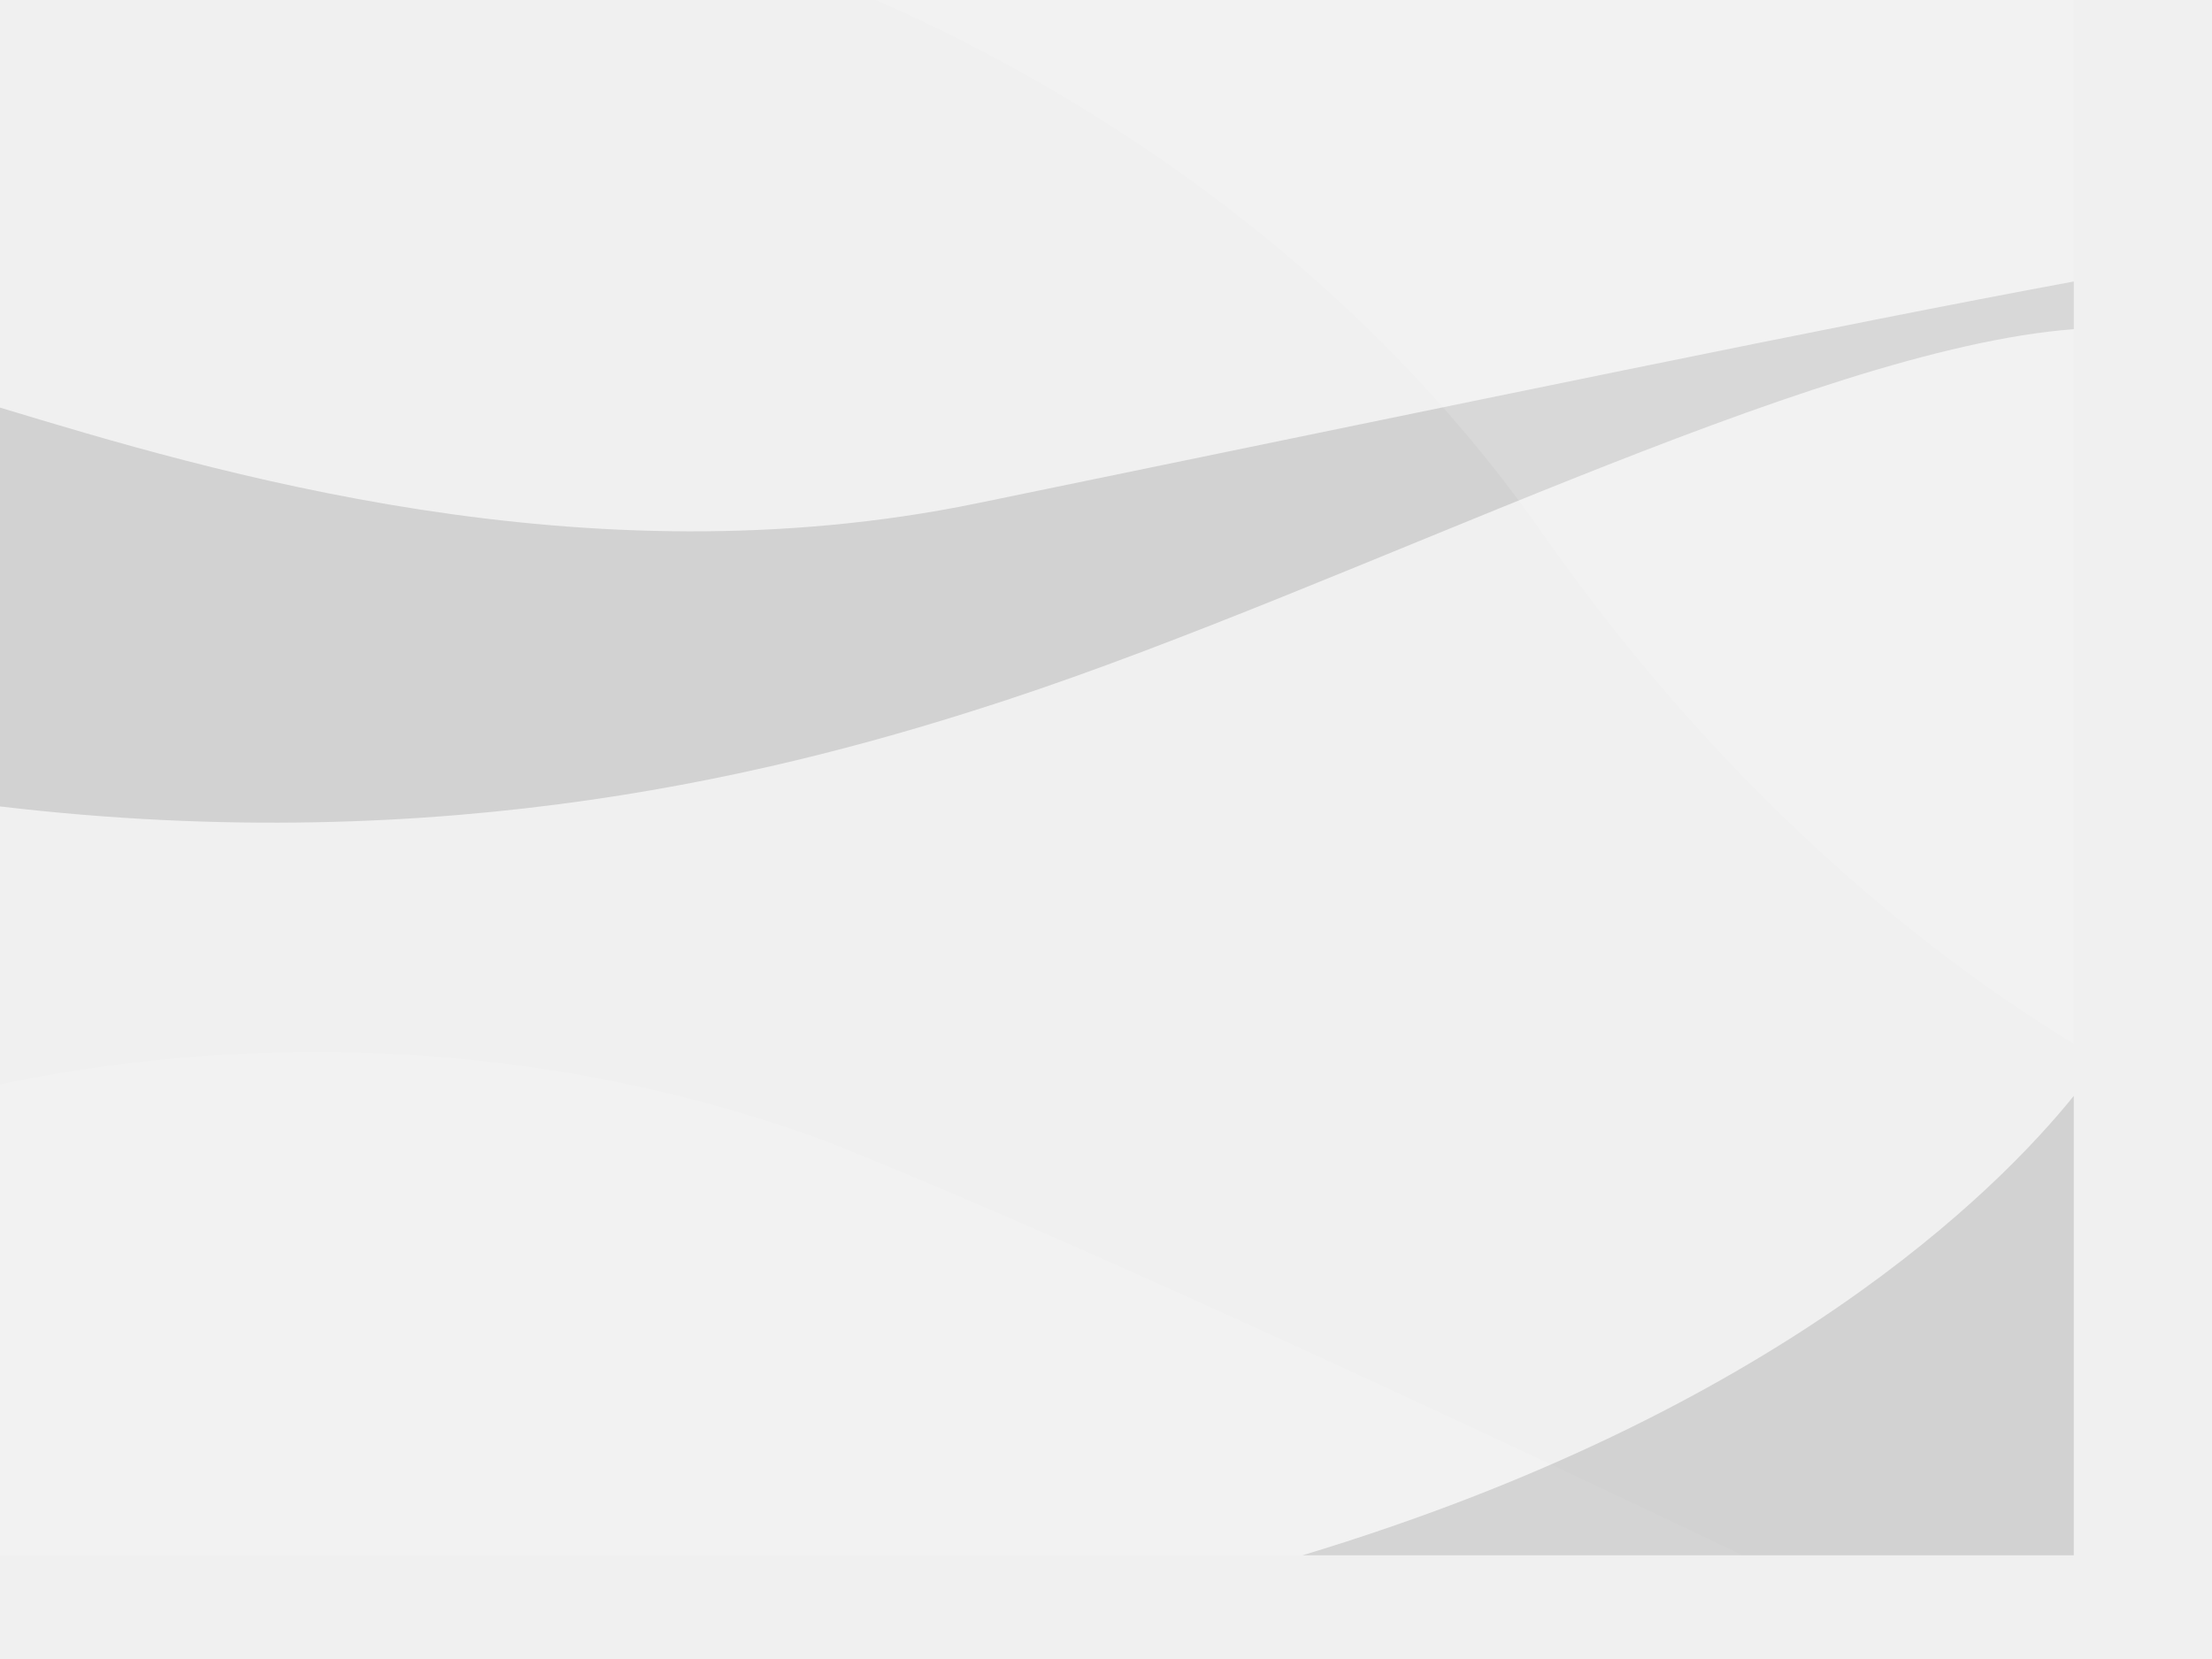
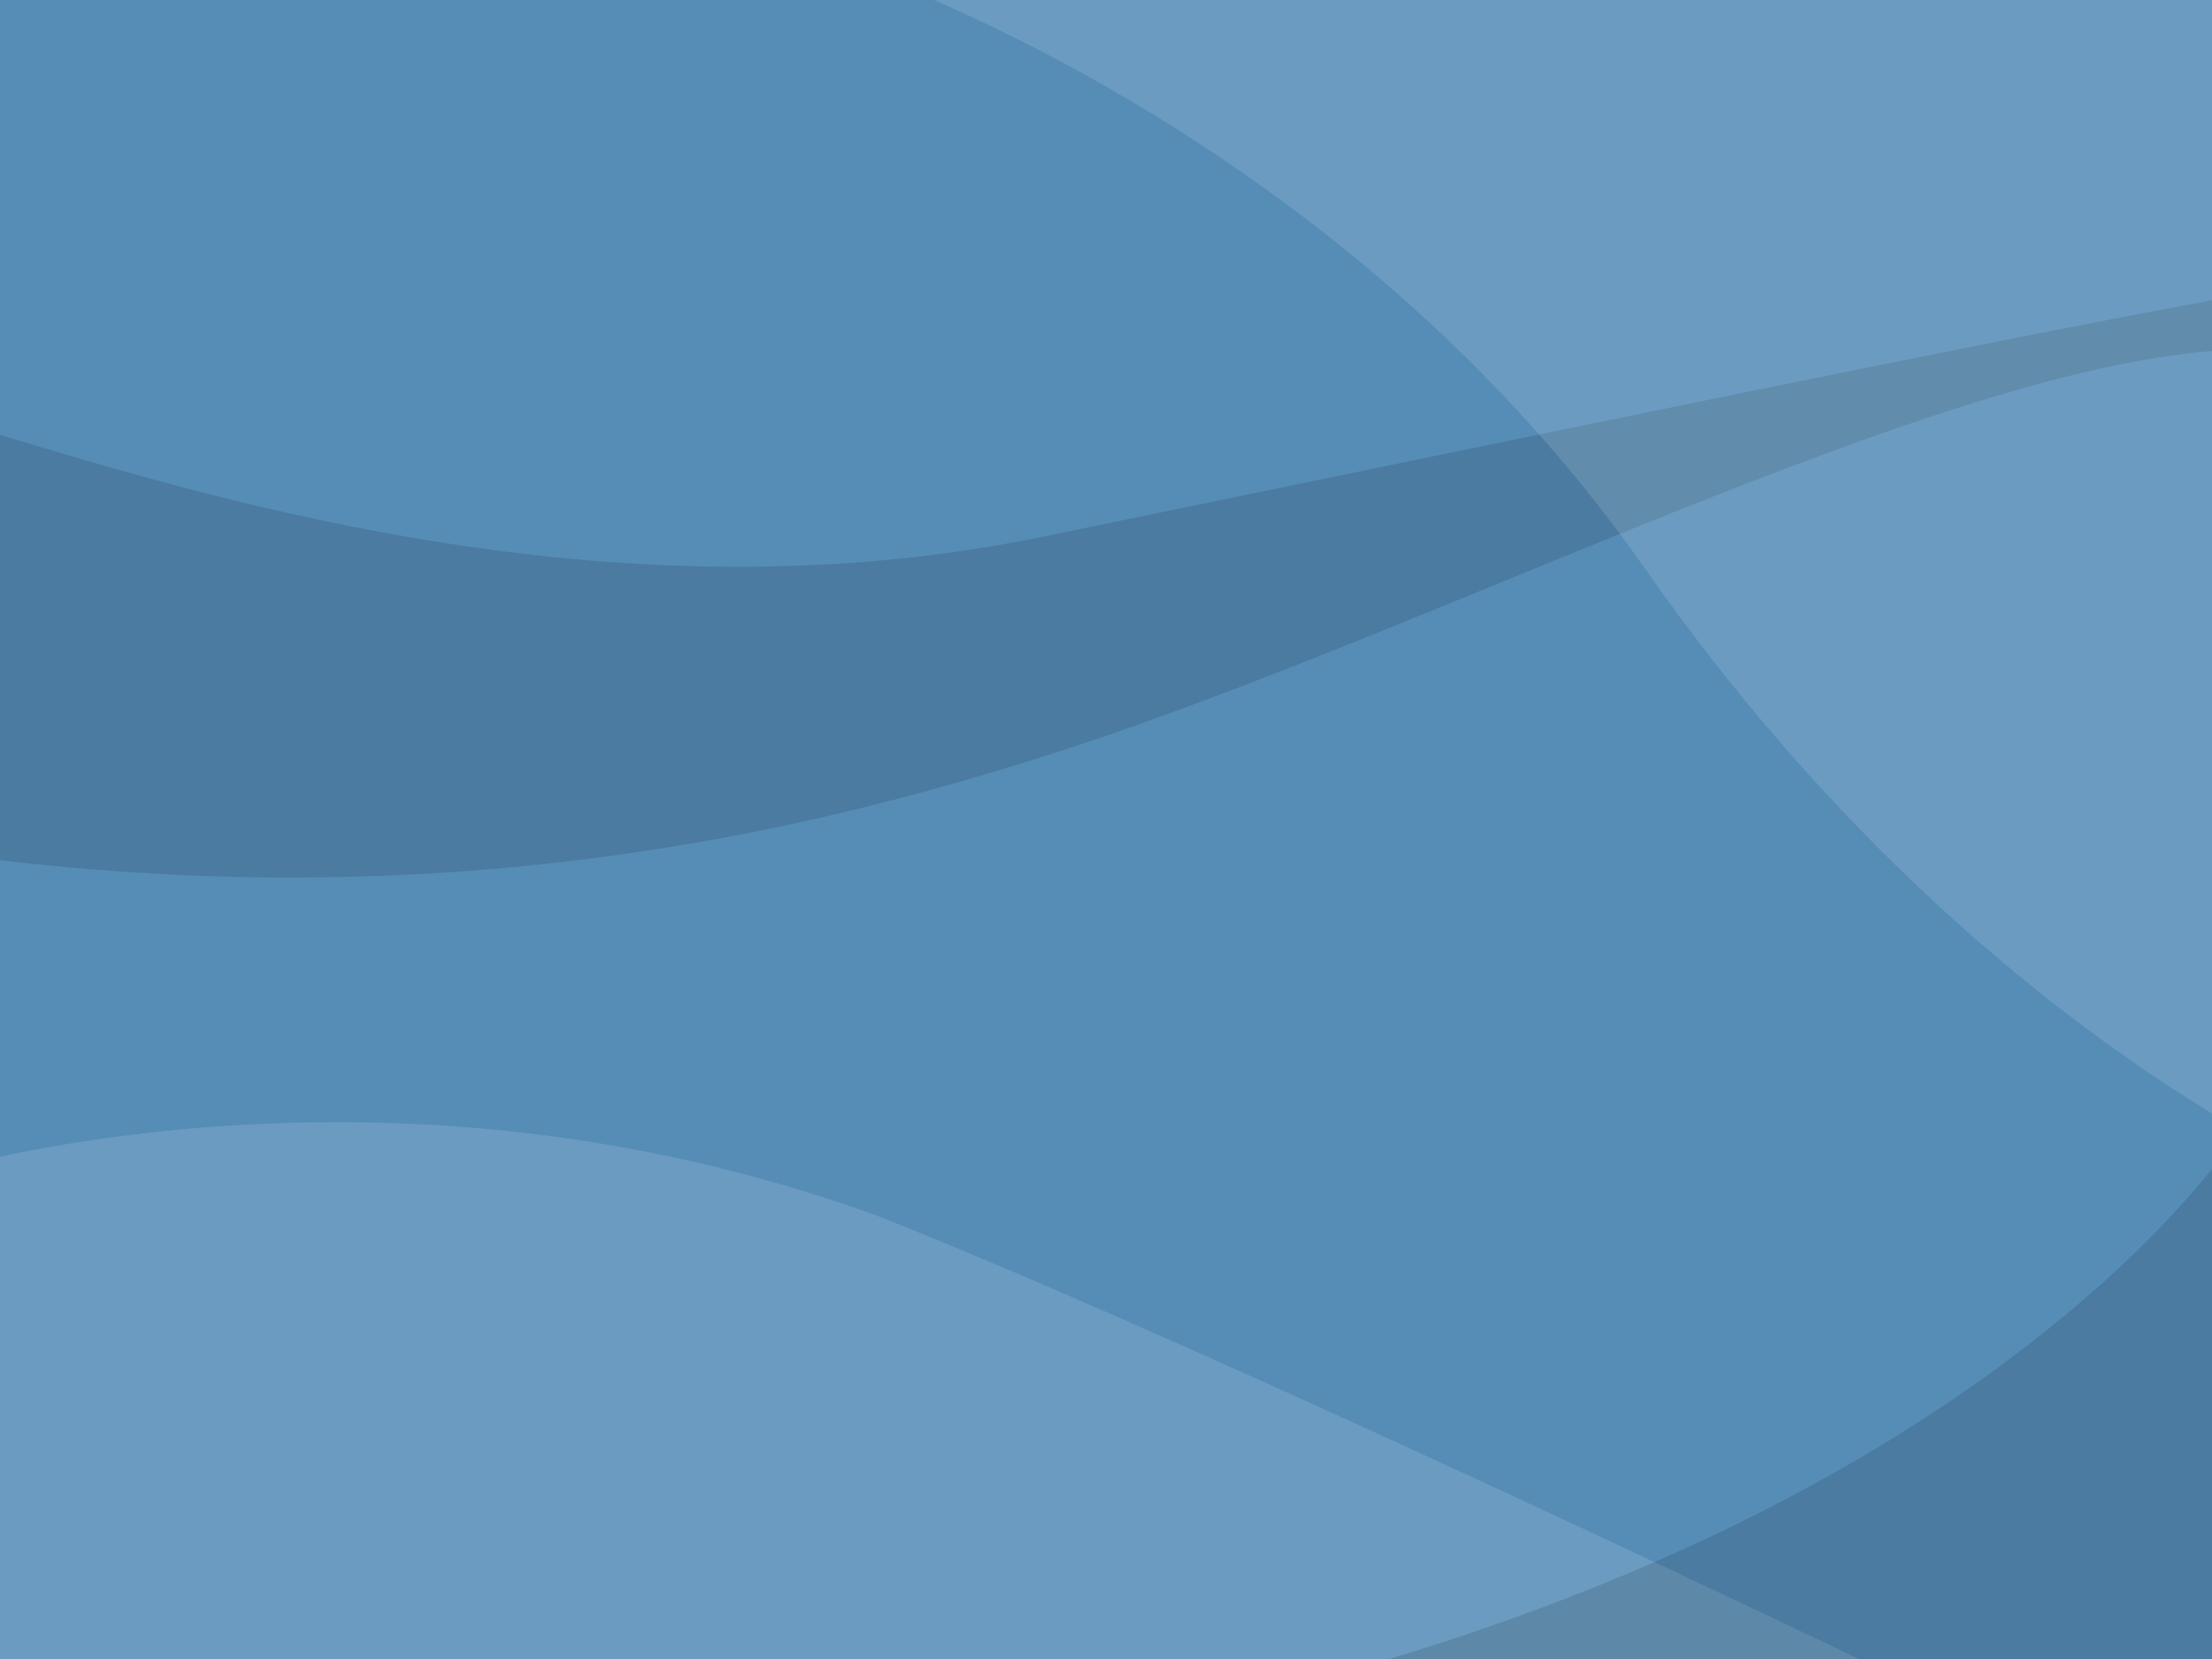
- <svg xmlns="http://www.w3.org/2000/svg" width="1600pt" height="1200pt" id="svg1">
-   <defs id="defs3">
-     </defs>
-   <path style="fill:#ffffff;fill-opacity:0.125;fill-rule:evenodd;stroke:none;stroke-width:0.25pt;stroke-linecap:butt;stroke-linejoin:miter;stroke-opacity:0.251;opacity:1;color:#000000;marker:none;marker-start:none;marker-mid:none;marker-end:none;stroke-miterlimit:4;stroke-dasharray:none;stroke-dashoffset:0;visibility:visible;display:block;" d="M 300.562 1014.625 C 175.421 1014.947 71.231 1030.778 -0 1045.812 L 0 1500 L 1680.906 1500 C 1507.213 1417.112 1048.149 1200.011 793.375 1099.375 C 614.747 1034.312 444.089 1014.255 300.562 1014.625 z " id="path1133" />
-   <g id="layer1" />
-   <path style="fill:#000000;fill-opacity:0.125;fill-rule:evenodd;stroke:none;stroke-width:0.25pt;stroke-linecap:butt;stroke-linejoin:miter;stroke-opacity:1;" d="M 2000 271.5 C 1772.295 313.563 1419.708 387.134 942.219 485.406 C 564.036 563.24 202.651 454.458 -0 393.094 L 0 777.75 C 432.082 828.83 759.434 744.584 970.812 675.094 C 1305.838 564.955 1745.494 336.764 2000 317.469 L 2000 271.5 z " id="path1118" />
-   <path style="fill:#ffffff;fill-opacity:0.125;fill-rule:evenodd;stroke:none;stroke-width:0.25pt;stroke-linecap:butt;stroke-linejoin:miter;stroke-opacity:0.251;" d="M 844.562 0 C 995.1 65.71 1281.963 220.582 1487.375 514.188 C 1674.708 781.952 1878.599 932.932 2000 1006.656 L 2000 0 L 844.562 0 z " id="path1132" />
-   <path style="fill:#000000;fill-opacity:0.125;fill-rule:evenodd;stroke:none;stroke-width:0.25pt;stroke-linecap:butt;stroke-linejoin:miter;stroke-opacity:1;opacity:1;color:#000000;marker:none;marker-start:none;marker-mid:none;marker-end:none;stroke-miterlimit:4;stroke-dasharray:none;stroke-dashoffset:0;visibility:visible;display:block;" d="M 2000 1056.969 C 1926.151 1148.416 1713.808 1361.81 1256.125 1500 L 2000 1500 L 2000 1056.969 z " id="path1134" />
+ <svg xmlns="http://www.w3.org/2000/svg" width="1600mm" height="1200mm" viewBox="0 0 1600 1200" version="1.1" id="svg2680">
+   <defs id="defs2677" />
+   <g id="layer1">
+     <rect style="fill:#568db7;stroke-width:0.062;stroke-linejoin:round;paint-order:markers stroke fill;fill-opacity:1" id="rect3621" width="1600" height="1200" x="0" y="0" />
+     <g id="g297" transform="scale(0.8)">
+       <path style="color:#000000;display:block;visibility:visible;opacity:1;fill:#ffffff;fill-opacity:0.125;fill-rule:evenodd;stroke:none;stroke-width:0.25pt;stroke-linecap:butt;stroke-linejoin:miter;stroke-miterlimit:4;stroke-dasharray:none;stroke-dashoffset:0;stroke-opacity:0.251;marker:none;marker-start:none;marker-mid:none;marker-end:none" d="M 300.562,1014.625 C 175.421,1014.947 71.231,1030.778 0,1045.812 V 1500 H 1680.906 C 1507.213,1417.112 1048.149,1200.011 793.375,1099.375 614.747,1034.312 444.089,1014.255 300.562,1014.625 Z" id="path1133" />
+       <path style="fill:#000000;fill-opacity:0.125;fill-rule:evenodd;stroke:none;stroke-width:0.25pt;stroke-linecap:butt;stroke-linejoin:miter;stroke-opacity:1" d="M 2000,271.5 C 1772.295,313.563 1419.708,387.134 942.219,485.406 564.036,563.24 202.651,454.458 0,393.094 V 777.75 C 432.082,828.83 759.434,744.584 970.812,675.094 1305.838,564.955 1745.494,336.764 2000,317.469 Z" id="path1118" />
+       <path style="fill:#ffffff;fill-opacity:0.125;fill-rule:evenodd;stroke:none;stroke-width:0.25pt;stroke-linecap:butt;stroke-linejoin:miter;stroke-opacity:0.251" d="m 844.562,0 c 150.537,65.71 437.4,220.582 642.812,514.188 187.333,267.765 391.224,418.745 512.625,492.469 V 0 Z" id="path1132" />
+       <path style="color:#000000;display:block;visibility:visible;opacity:1;fill:#000000;fill-opacity:0.125;fill-rule:evenodd;stroke:none;stroke-width:0.25pt;stroke-linecap:butt;stroke-linejoin:miter;stroke-miterlimit:4;stroke-dasharray:none;stroke-dashoffset:0;stroke-opacity:1;marker:none;marker-start:none;marker-mid:none;marker-end:none" d="M 2000,1056.969 C 1926.151,1148.416 1713.808,1361.81 1256.125,1500 H 2000 Z" id="path1134" />
+     </g>
+   </g>
</svg>
